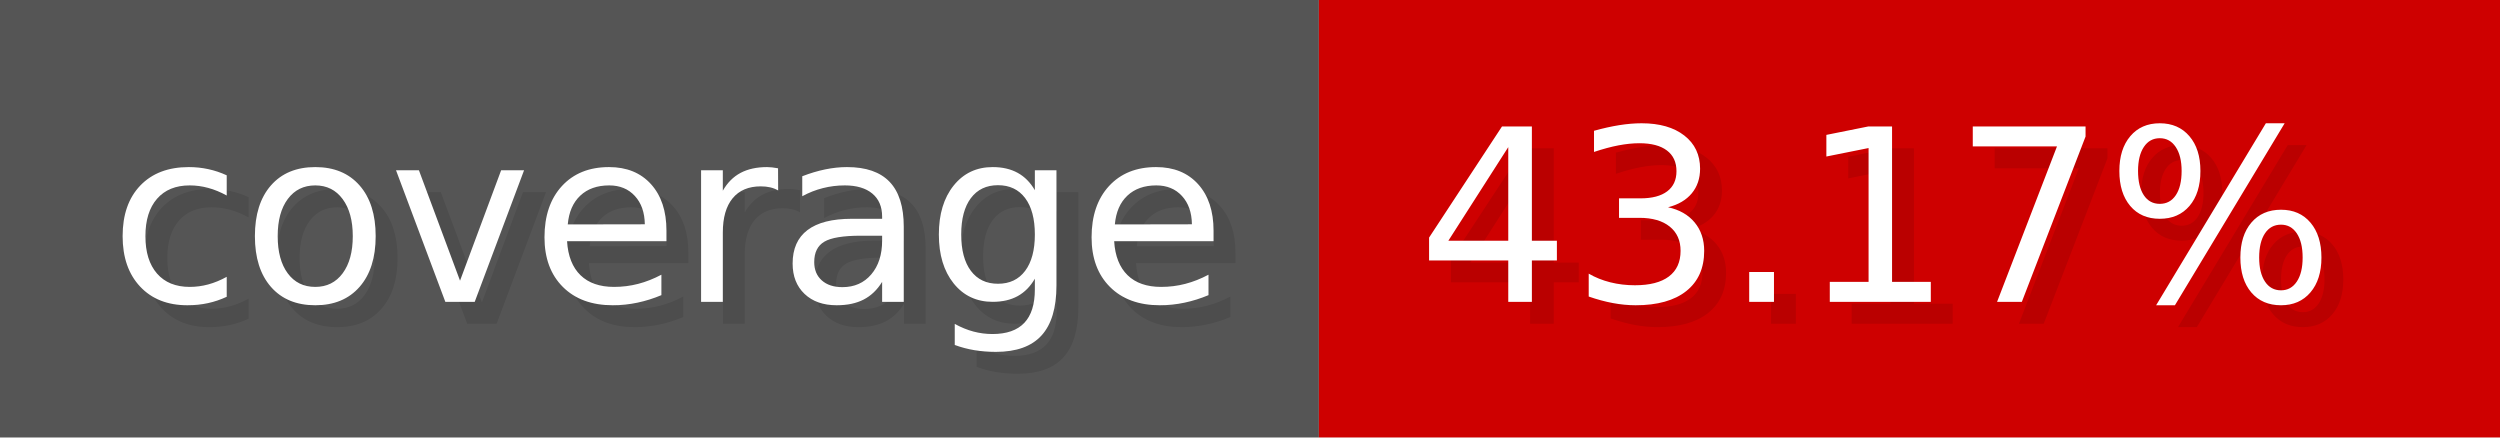
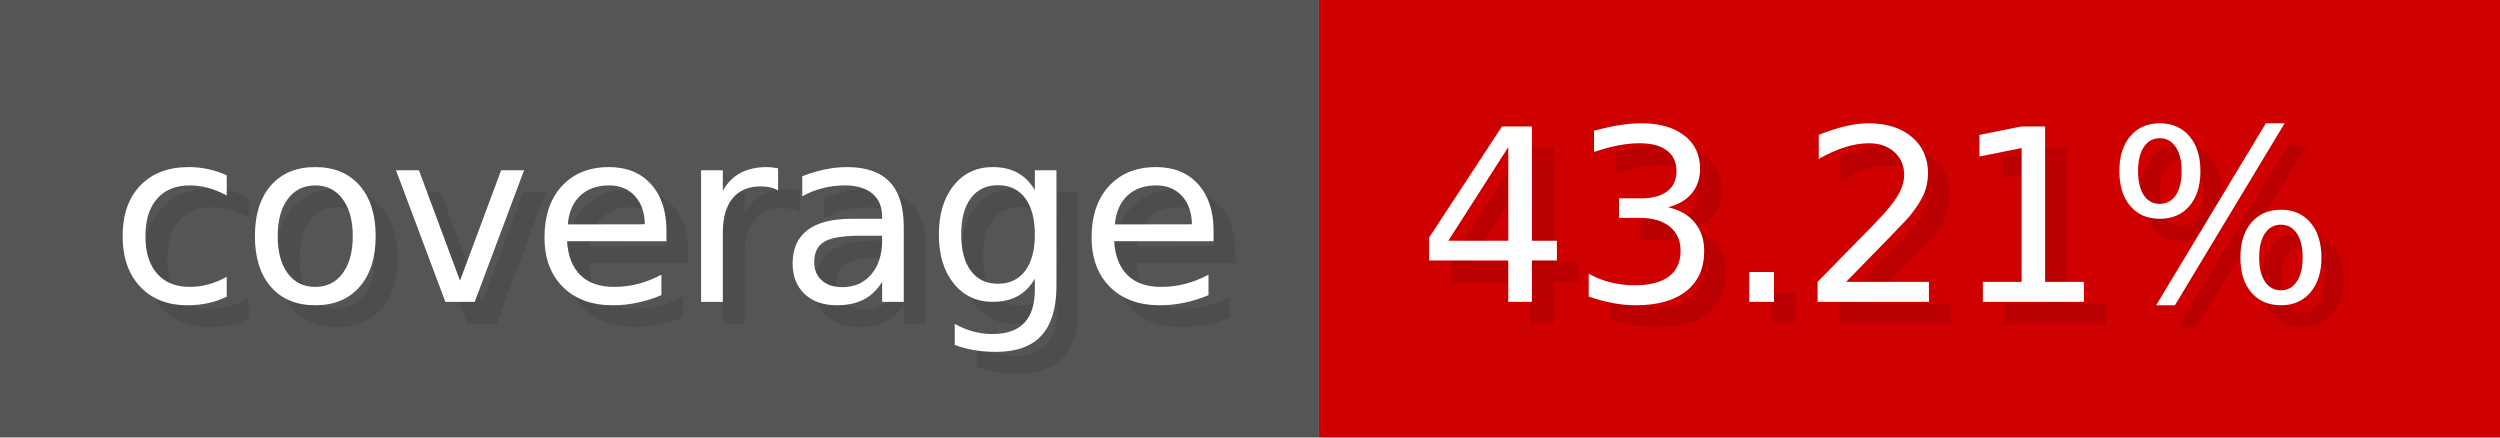
- <svg xmlns="http://www.w3.org/2000/svg" width="114.3" height="20" viewBox="0 0 1143 200" role="img" aria-label="coverage: 43.17%">
+ <svg xmlns="http://www.w3.org/2000/svg" width="114.3" height="20" viewBox="0 0 1143 200" role="img" aria-label="coverage: 43.21%">
  <g>
    <rect fill="#555" width="603" height="200" />
    <rect fill="#ce0000" x="603" width="540" height="200" />
  </g>
  <g aria-hidden="true" fill="#fff" text-anchor="start" font-family="Verdana,DejaVu Sans,sans-serif" font-size="110">
    <text x="60" y="148" textLength="503" fill="#000" opacity="0.1">coverage</text>
    <text x="50" y="138" textLength="503">coverage</text>
-     <text x="658" y="148" textLength="440" fill="#000" opacity="0.1">43.17%</text>
-     <text x="648" y="138" textLength="440">43.17%</text>
+     <text x="658" y="148" textLength="440" fill="#000" opacity="0.1">43.21%</text>
+     <text x="648" y="138" textLength="440">43.21%</text>
  </g>
</svg>
